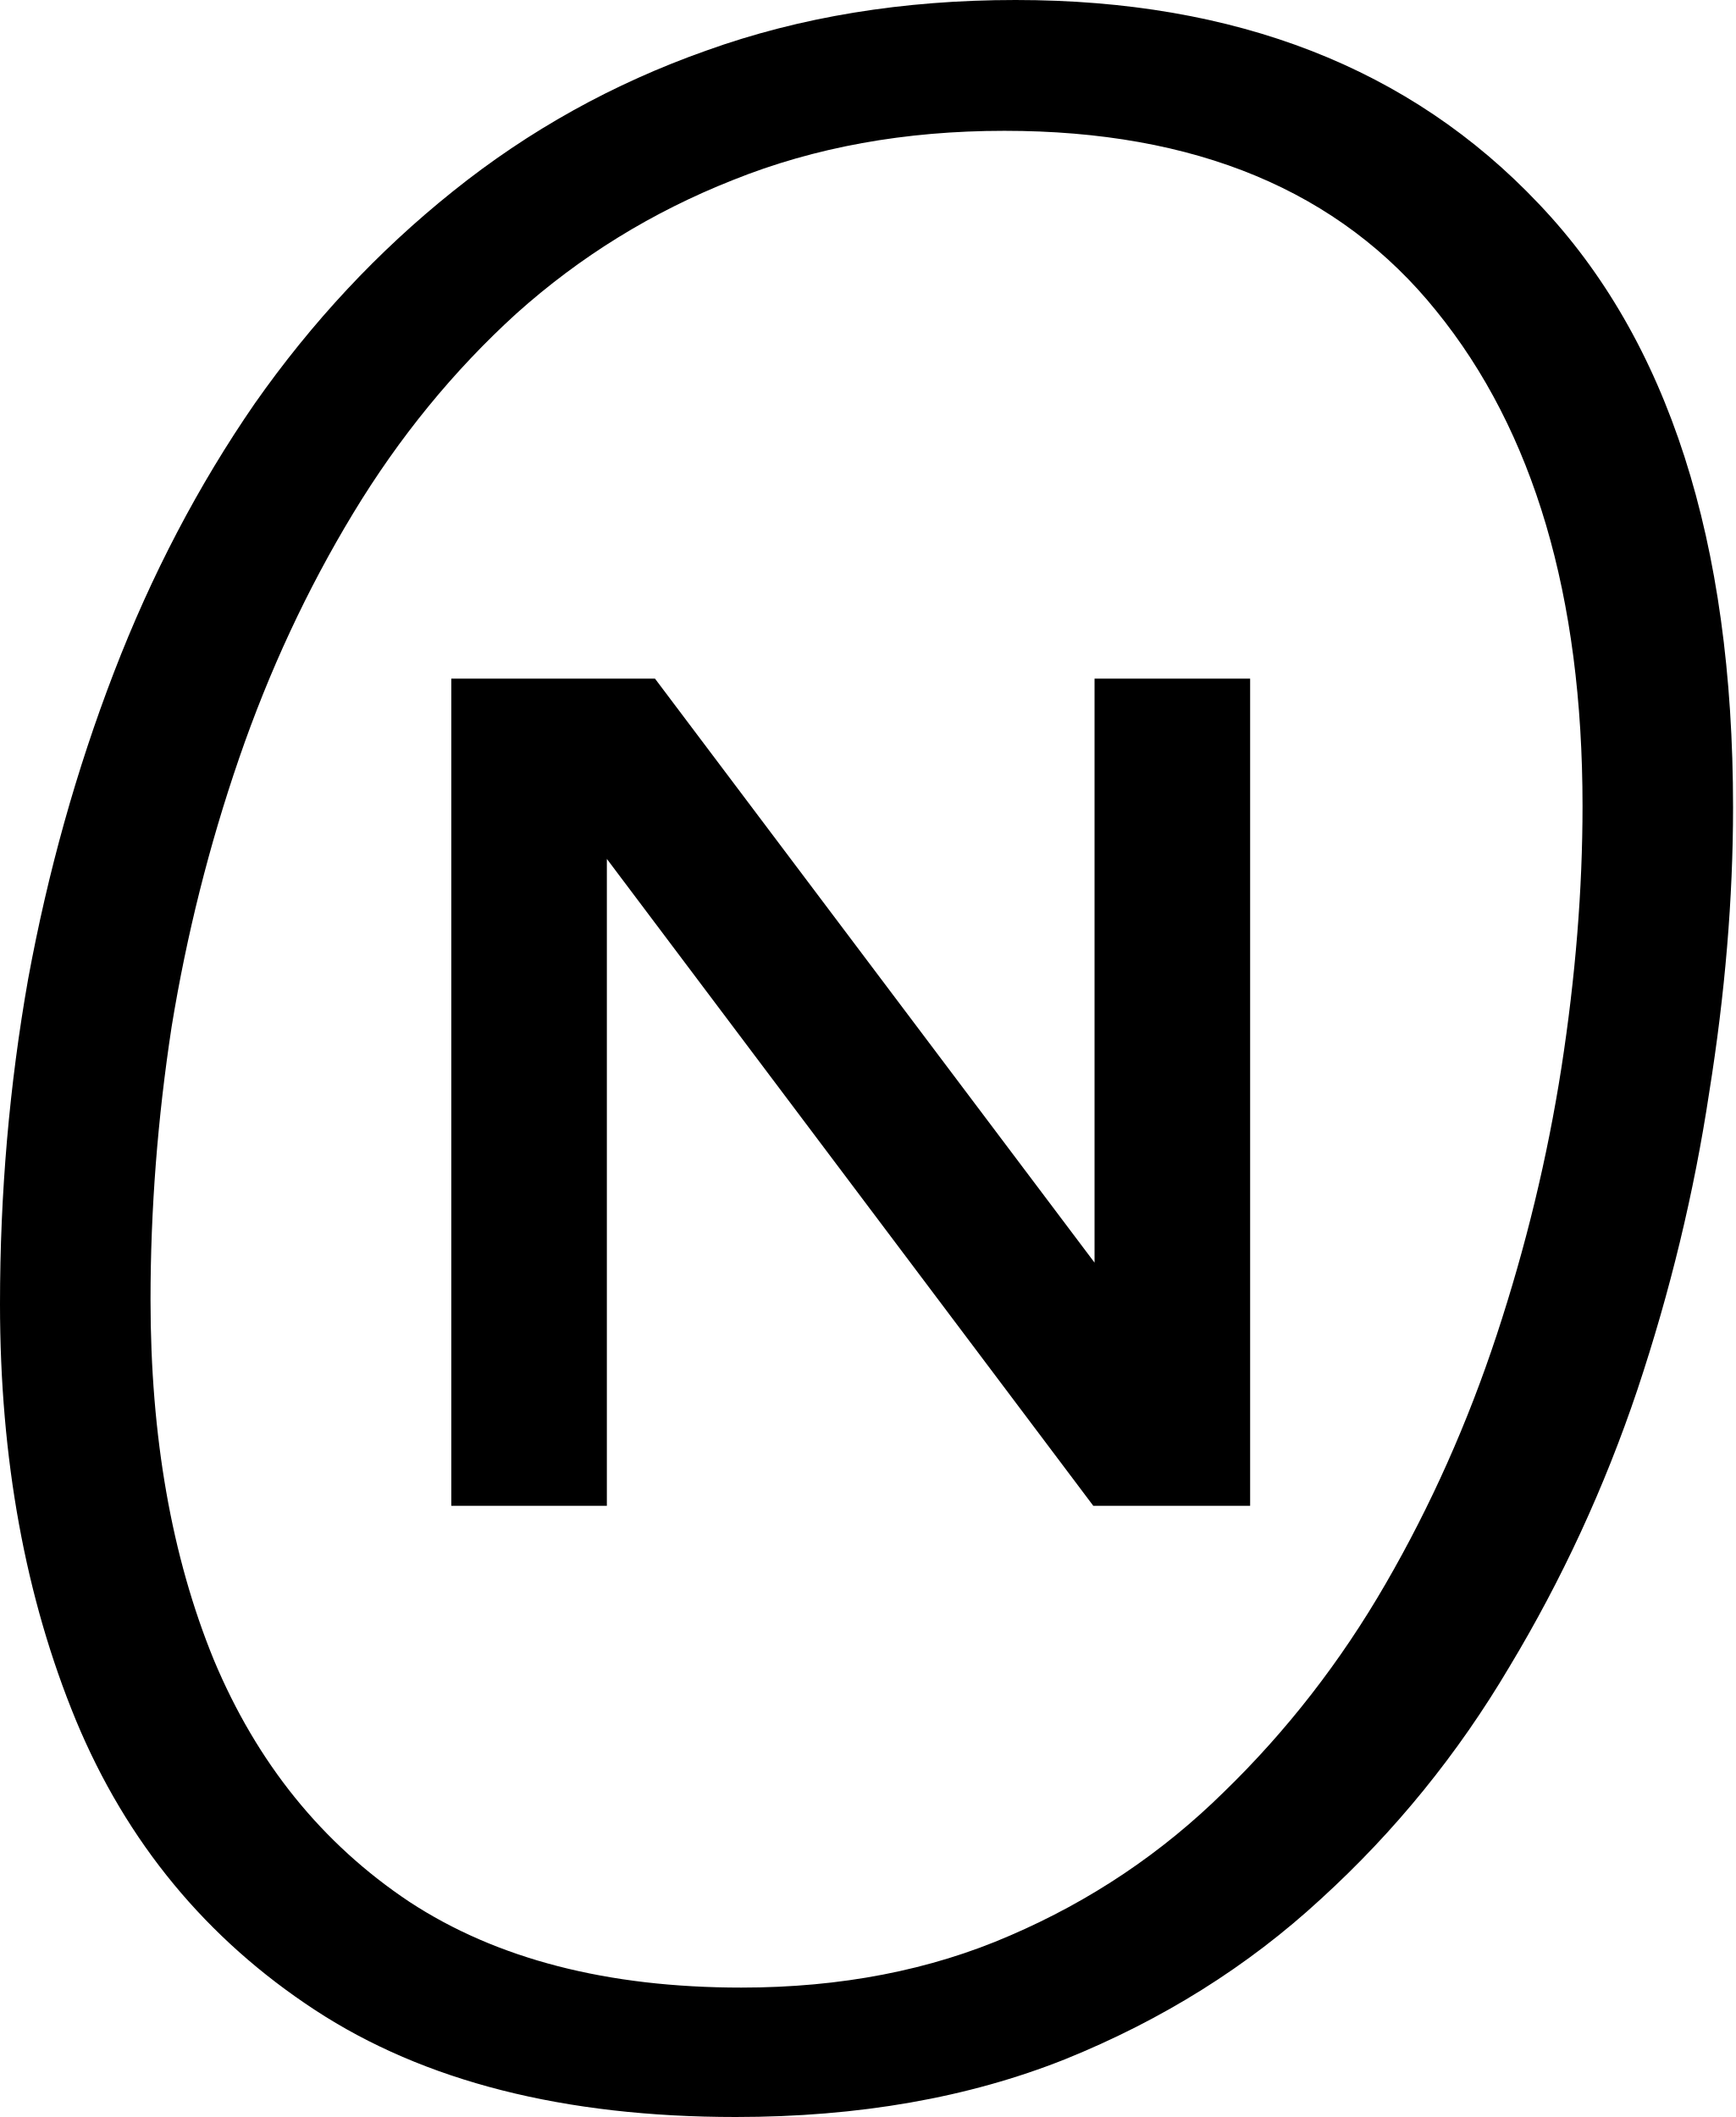
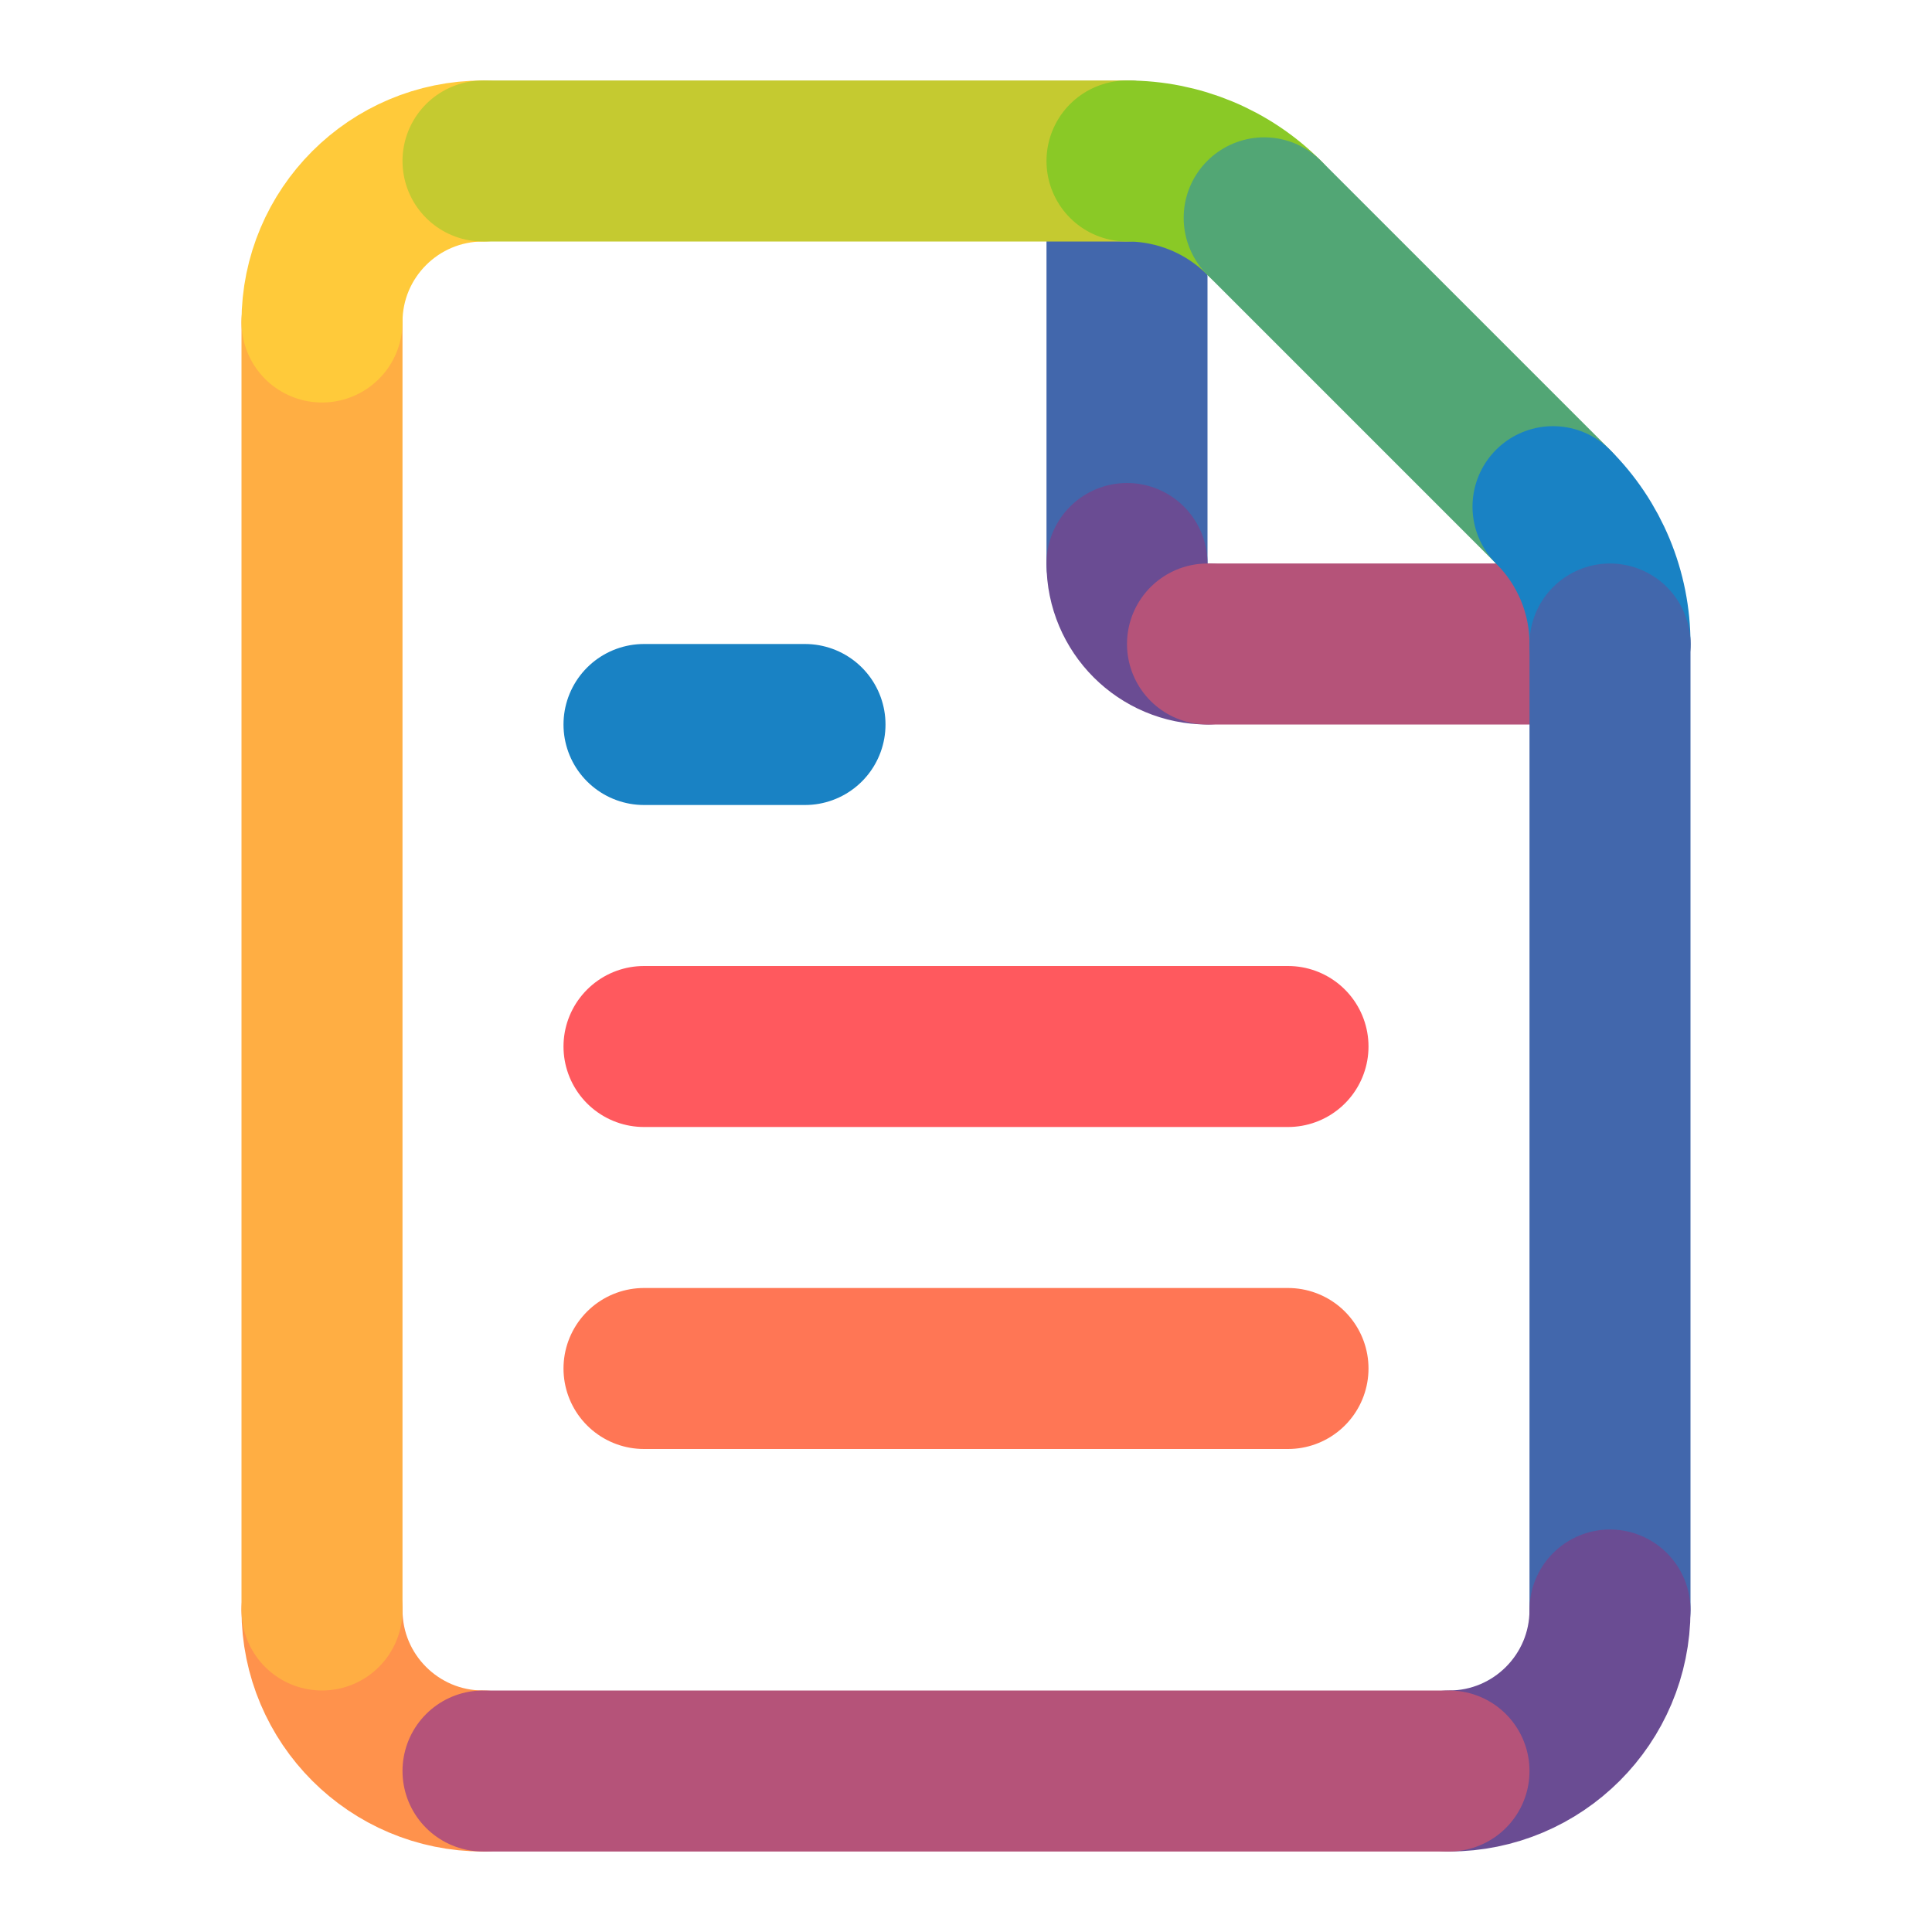
- <svg xmlns="http://www.w3.org/2000/svg" width="82" height="100" viewBox="0 0 82 100" fill="none">
-   <path d="M34.751 100C26.645 100 20.022 98.317 14.884 94.95C9.745 91.584 5.98 87.021 3.588 81.263C1.196 75.46 0 68.904 0 61.595C0 56.368 0.443 51.251 1.329 46.246C2.259 41.196 3.61 36.368 5.382 31.761C7.154 27.154 9.369 22.924 12.027 19.07C14.729 15.216 17.852 11.871 21.395 9.037C24.983 6.157 28.97 3.942 33.355 2.392C37.785 0.797 42.658 0 47.973 0C58.383 0 66.622 3.212 72.691 9.635C78.804 16.058 81.861 25.559 81.861 38.139C81.861 42.436 81.484 46.932 80.731 51.628C80.022 56.323 78.893 60.997 77.342 65.648C75.792 70.255 73.776 74.618 71.296 78.737C68.859 82.857 65.891 86.512 62.392 89.701C58.937 92.89 54.906 95.415 50.299 97.276C45.736 99.092 40.554 100 34.751 100ZM35.017 93.887C39.712 93.887 43.942 93.068 47.708 91.429C51.517 89.79 54.884 87.53 57.807 84.651C60.775 81.772 63.322 78.494 65.448 74.817C67.575 71.141 69.325 67.22 70.698 63.056C72.071 58.893 73.09 54.684 73.754 50.432C74.419 46.135 74.751 42.016 74.751 38.073C74.751 28.151 72.447 20.354 67.841 14.684C63.278 9.014 56.478 6.179 47.442 6.179C42.746 6.179 38.472 6.955 34.618 8.505C30.808 10.011 27.398 12.115 24.385 14.817C21.418 17.519 18.848 20.665 16.678 24.253C14.507 27.84 12.713 31.694 11.296 35.814C9.878 39.934 8.815 44.164 8.106 48.505C7.442 52.846 7.11 57.143 7.11 61.395C7.11 67.863 8.106 73.533 10.1 78.405C12.137 83.278 15.216 87.088 19.335 89.834C23.455 92.536 28.682 93.887 35.017 93.887Z" fill="black" />
-   <path d="M21.317 71.131V32.057H30.939L51.701 59.642V32.057H59.05V71.131H51.643L28.665 40.572V71.131H21.317Z" fill="black" />
+ <svg xmlns="http://www.w3.org/2000/svg" width="24" height="24" viewBox="0 0 24 24" fill="none" stroke="currentColor" stroke-width="2" stroke-linecap="round" stroke-linejoin="round">
+   <path d="M 10 9 L 8 9" stroke="#1982c4" />
+   <path d="M 14 2 L 14 7" stroke="#4267AC" />
+   <path d="M 14 7 A1 1 0 0 0 15 8" stroke="#6a4c93" />
+   <path d="M 15 8 L 20 8" stroke="#B55379" />
+   <path d="M 16 13 L 8 13" stroke="#FF595E" />
+   <path d="M 16 17 L 8 17" stroke="#FF7655" />
+   <path d="M 6 22 A2 2 0 0 1 4 20" stroke="#ff924c" />
+   <path d="M 4 20 L 4 4" stroke="#FFAE43" />
+   <path d="M 4 4 A2 2 0 0 1 6 2" stroke="#ffca3a" />
+   <path d="M 6 2 L 14 2" stroke="#C5CA30" />
+   <path d="M 14 2 A2.4 2.4 0 0 1 15.704 2.706" stroke="#8ac926" />
+   <path d="M 15.704 2.706 L 19.292 6.294" stroke="#52A675" />
+   <path d="M 19.292 6.294 A2.4 2.4 0 0 1 20 8" stroke="#1982c4" />
+   <path d="M 20 8 L 20 20" stroke="#4267AC" />
+   <path d="M 20 20 A2 2 0 0 1 18 22" stroke="#6a4c93" />
+   <path d="M 18 22 L 6 22" stroke="#B55379" />
</svg>
